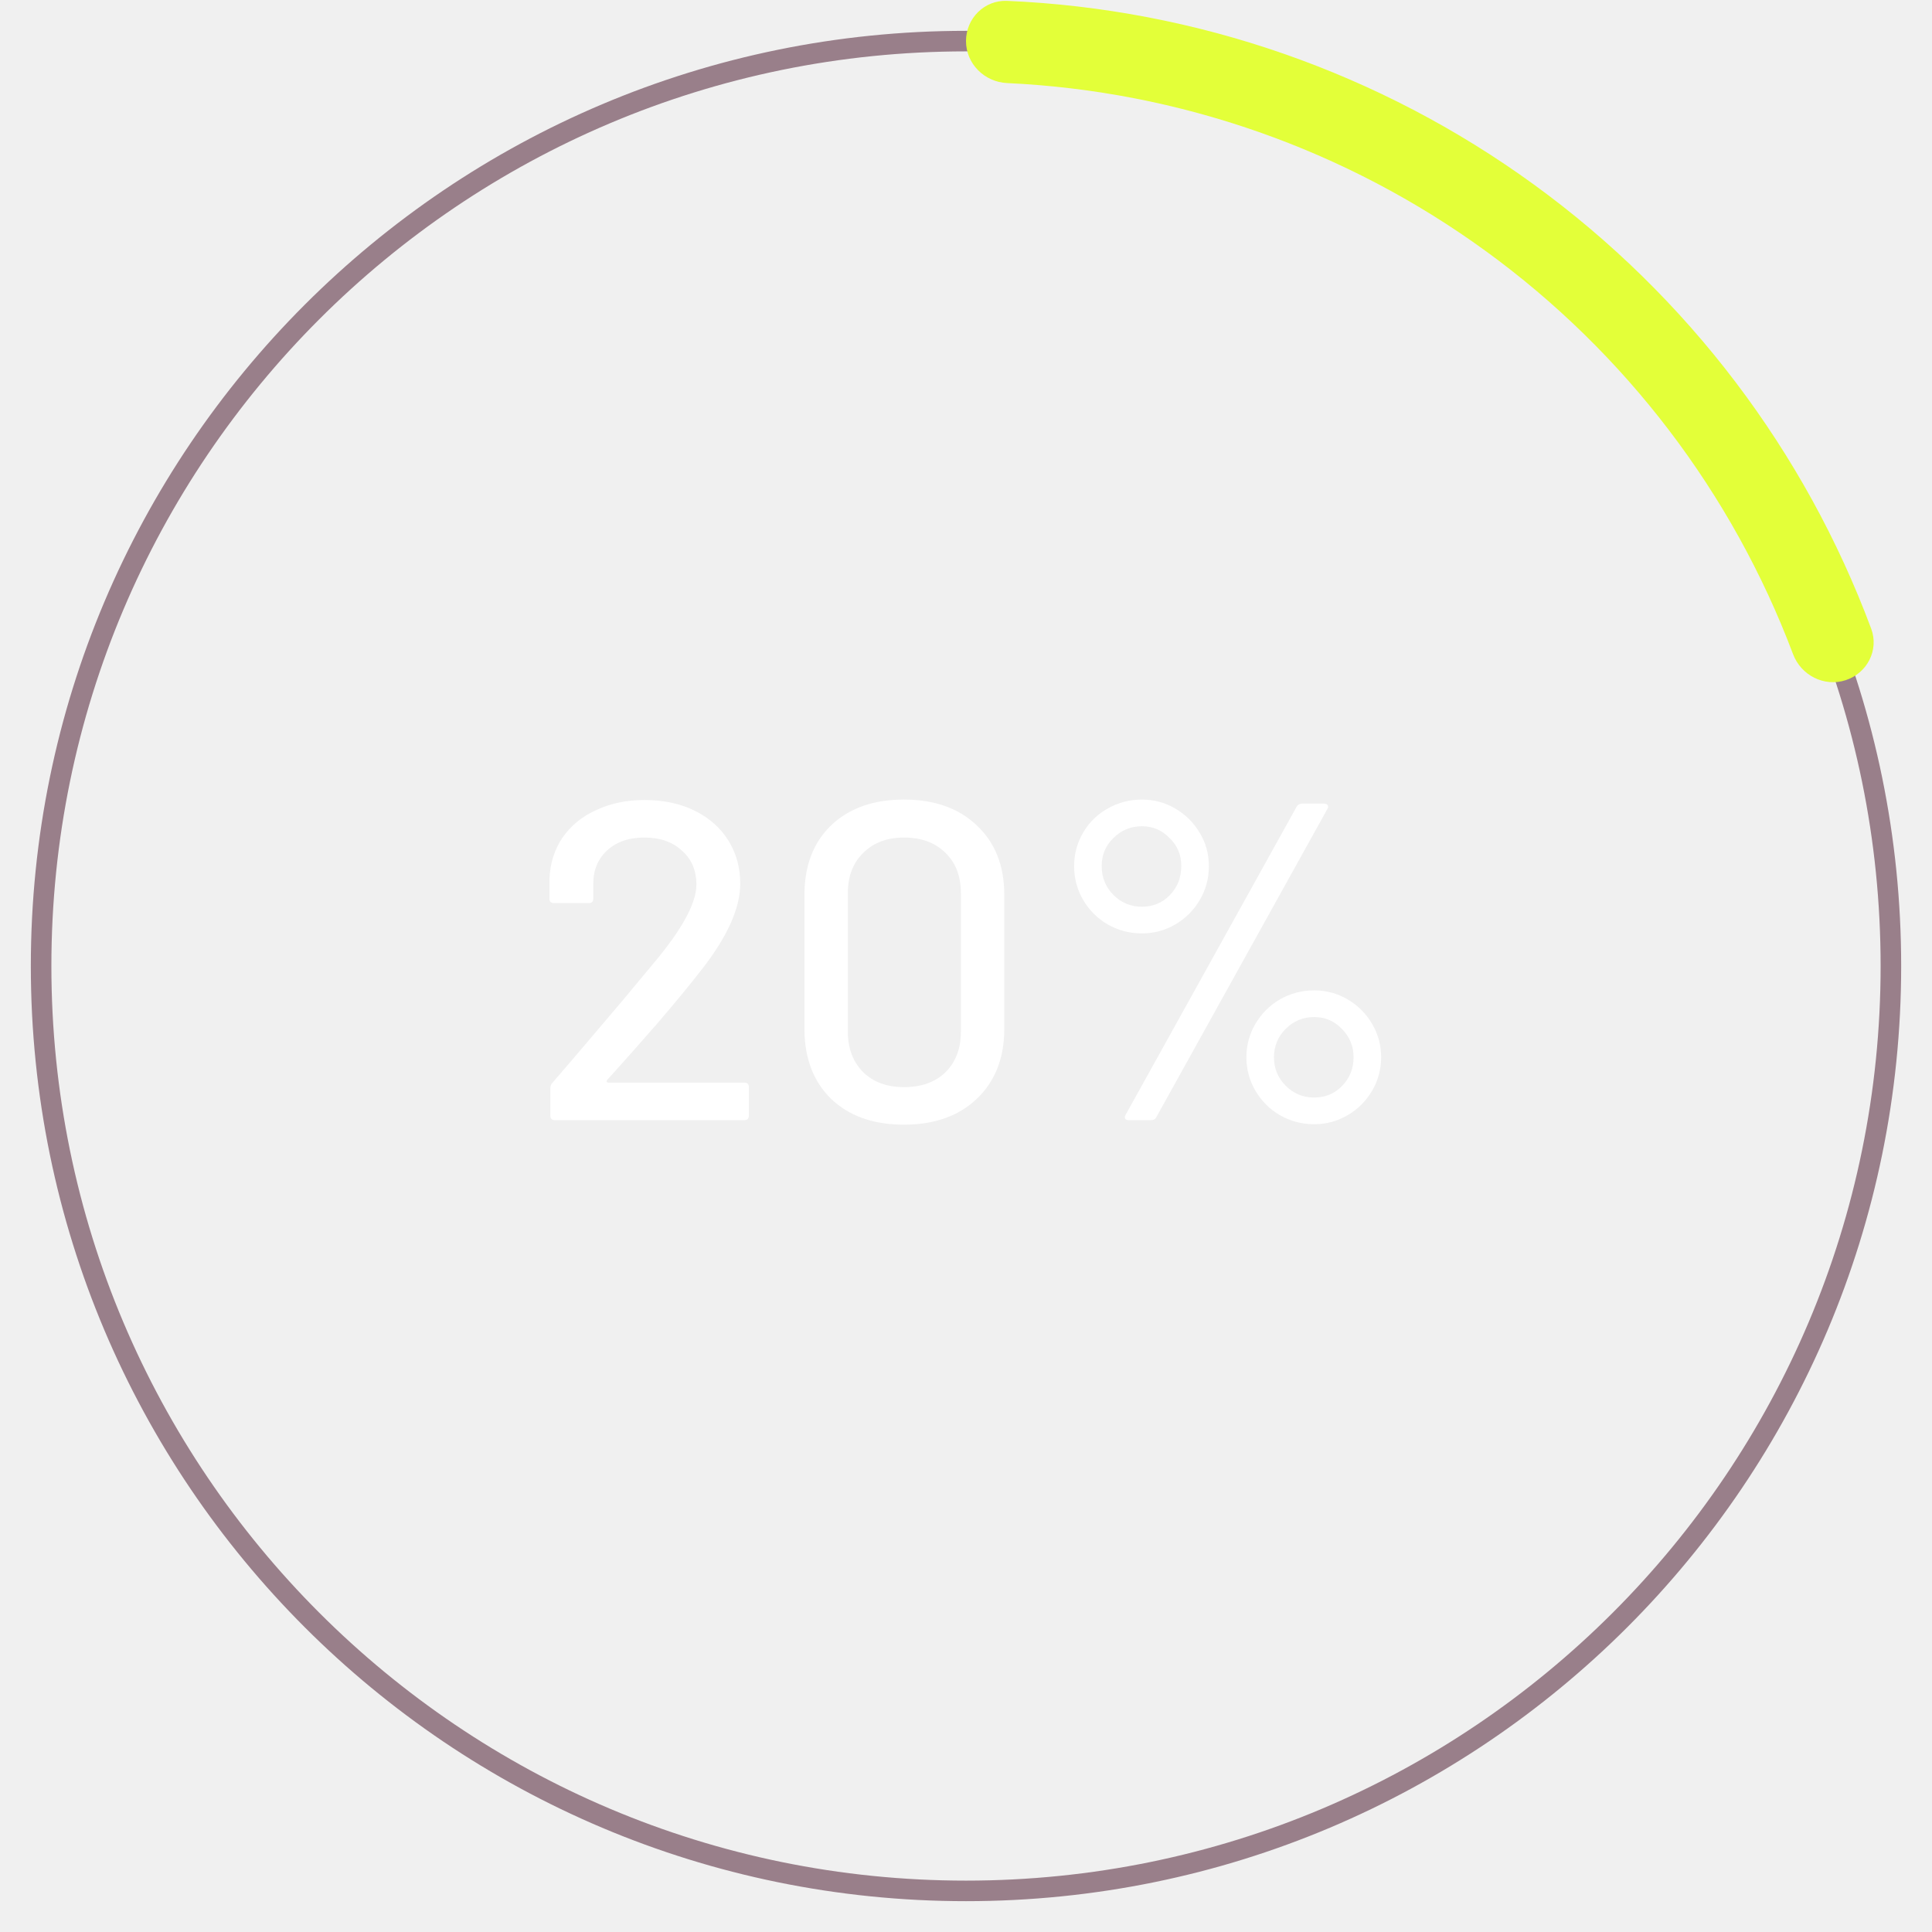
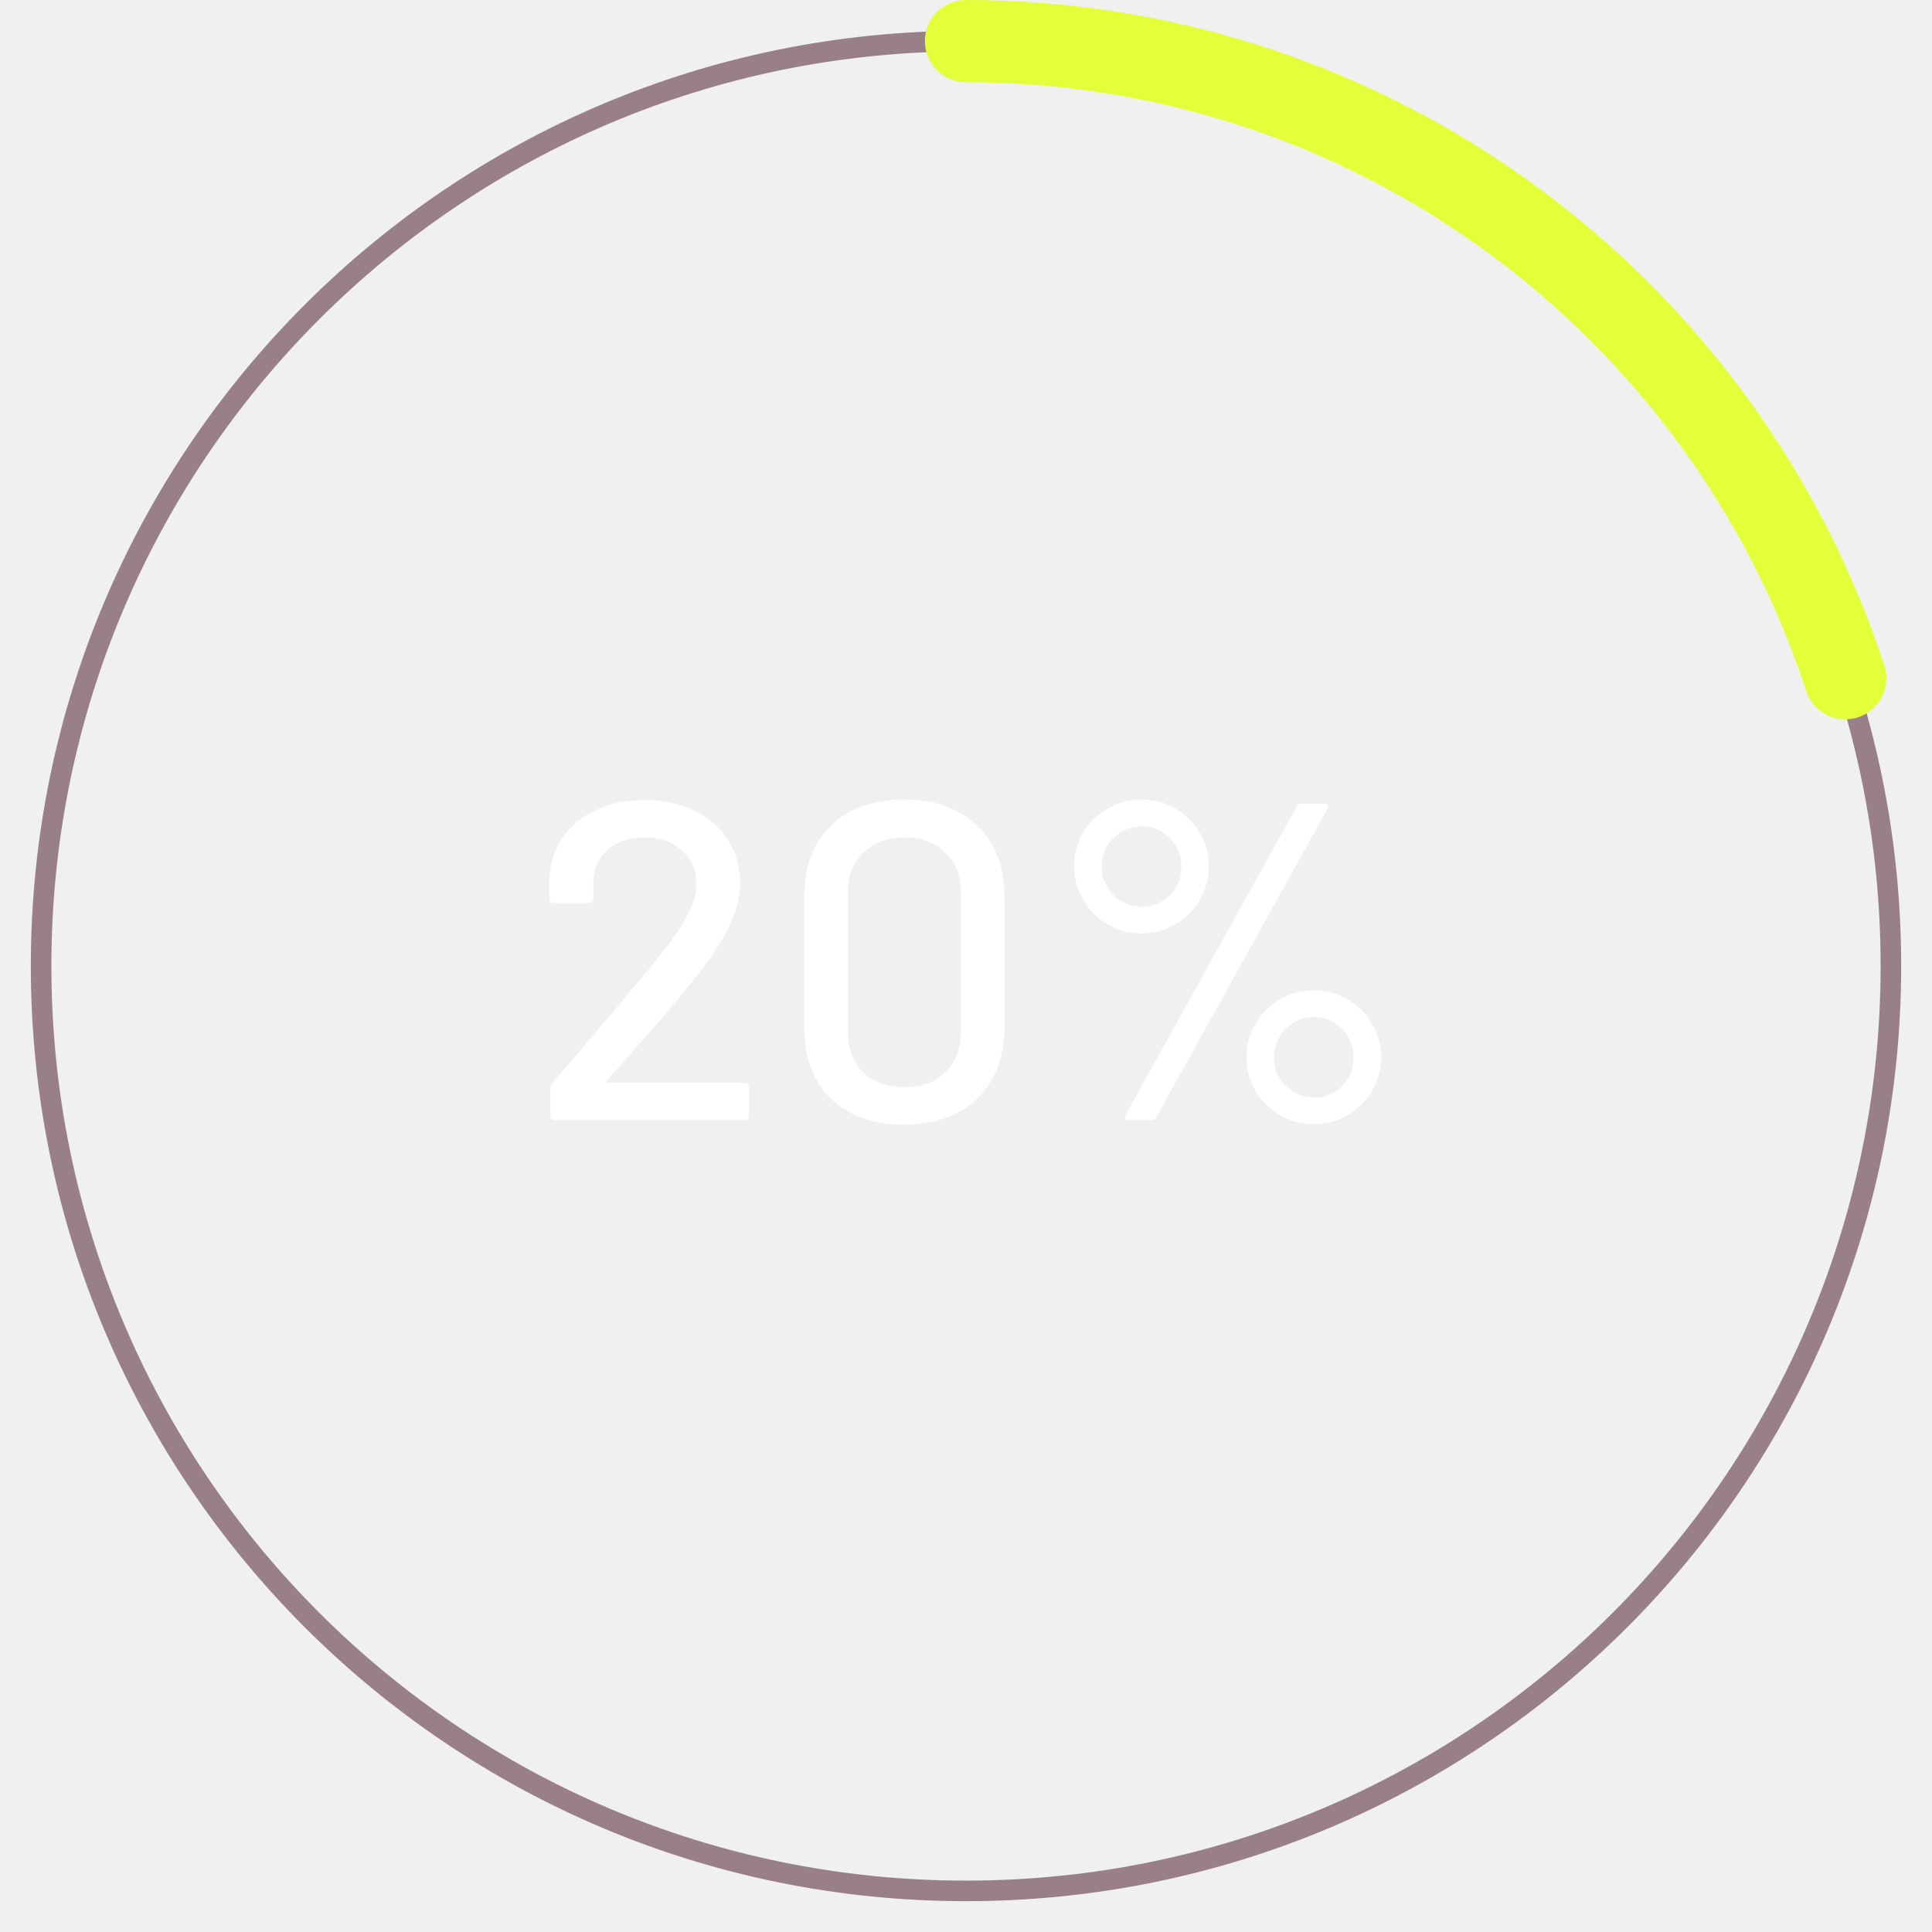
<svg xmlns="http://www.w3.org/2000/svg" width="188" height="188" viewBox="0 0 188 188" fill="none">
  <circle cx="94" cy="94" r="90" stroke="#997F8A" stroke-width="2" />
-   <mask id="path-2-inside-1_205_6475" fill="white">
-     <path d="M94 3.995C94 1.789 95.79 -0.009 97.994 0.085C116.435 0.869 134.271 7.068 149.252 17.952C164.232 28.836 175.64 43.884 182.084 61.18C182.855 63.248 181.698 65.505 179.6 66.187C177.501 66.869 175.256 65.716 174.478 63.652C168.561 47.959 158.171 34.309 144.555 24.416C130.94 14.524 114.747 8.861 97.994 8.083C95.79 7.98 94 6.201 94 3.995Z" />
-   </mask>
-   <path d="M94 3.995C94 1.789 95.79 -0.009 97.994 0.085C116.435 0.869 134.271 7.068 149.252 17.952C164.232 28.836 175.64 43.884 182.084 61.18C182.855 63.248 181.698 65.505 179.6 66.187C177.501 66.869 175.256 65.716 174.478 63.652C168.561 47.959 158.171 34.309 144.555 24.416C130.94 14.524 114.747 8.861 97.994 8.083C95.79 7.98 94 6.201 94 3.995Z" stroke="#E3FF39" stroke-width="20" mask="url(#path-2-inside-1_205_6475)" />
+   <path d="M94 4C133.93 4 167.786 30.003 179.559 66" stroke="#E3FF39" stroke-width="8" stroke-linecap="round" />
  <path d="M59.053 105.128C59.024 105.187 59.024 105.245 59.053 105.304C59.083 105.333 59.127 105.348 59.185 105.348H72.429C72.722 105.348 72.869 105.495 72.869 105.788V108.56C72.869 108.853 72.722 109 72.429 109H53.993C53.7 109 53.553 108.853 53.553 108.56V105.876C53.553 105.671 53.627 105.495 53.773 105.348C54.77 104.204 57.059 101.52 60.637 97.296L63.673 93.644C66.401 90.388 67.765 87.865 67.765 86.076C67.765 84.697 67.296 83.597 66.357 82.776C65.448 81.925 64.231 81.5 62.705 81.5C61.18 81.5 59.962 81.925 59.053 82.776C58.144 83.627 57.704 84.741 57.733 86.12V87.44C57.733 87.733 57.587 87.88 57.293 87.88H53.905C53.612 87.88 53.465 87.733 53.465 87.44V85.548C53.524 84.023 53.949 82.673 54.741 81.5C55.562 80.327 56.663 79.432 58.041 78.816C59.42 78.171 60.974 77.848 62.705 77.848C64.582 77.848 66.225 78.2 67.633 78.904C69.041 79.608 70.126 80.576 70.889 81.808C71.652 83.04 72.033 84.433 72.033 85.988C72.033 88.423 70.713 91.297 68.073 94.612C66.9 96.108 65.507 97.795 63.893 99.672C62.28 101.52 60.666 103.339 59.053 105.128ZM87.959 109.44C84.996 109.44 82.635 108.604 80.875 106.932C79.144 105.231 78.279 102.957 78.279 100.112V87.088C78.279 84.243 79.144 81.984 80.875 80.312C82.635 78.64 84.996 77.804 87.959 77.804C90.921 77.804 93.283 78.64 95.043 80.312C96.832 81.984 97.727 84.243 97.727 87.088V100.112C97.727 102.957 96.832 105.231 95.043 106.932C93.283 108.604 90.921 109.44 87.959 109.44ZM87.959 105.788C89.66 105.788 91.01 105.304 92.007 104.336C93.004 103.339 93.503 102.019 93.503 100.376V86.912C93.503 85.269 93.004 83.964 92.007 82.996C91.01 81.999 89.66 81.5 87.959 81.5C86.316 81.5 84.996 81.999 83.999 82.996C83.001 83.964 82.503 85.269 82.503 86.912V100.376C82.503 102.019 83.001 103.339 83.999 104.336C84.996 105.304 86.316 105.788 87.959 105.788ZM111.121 90.828C109.918 90.828 108.803 90.535 107.777 89.948C106.779 89.361 105.987 88.569 105.401 87.572C104.814 86.575 104.521 85.475 104.521 84.272C104.521 83.099 104.814 82.013 105.401 81.016C105.987 80.019 106.779 79.241 107.777 78.684C108.803 78.097 109.918 77.804 111.121 77.804C112.294 77.804 113.379 78.097 114.377 78.684C115.374 79.271 116.166 80.063 116.753 81.06C117.339 82.028 117.633 83.099 117.633 84.272C117.633 85.475 117.339 86.575 116.753 87.572C116.166 88.569 115.374 89.361 114.377 89.948C113.379 90.535 112.294 90.828 111.121 90.828ZM109.845 109C109.669 109 109.551 108.956 109.493 108.868C109.434 108.751 109.449 108.619 109.537 108.472L126.169 78.508C126.286 78.303 126.462 78.2 126.697 78.2H128.853C129.029 78.2 129.146 78.259 129.205 78.376C129.263 78.464 129.249 78.581 129.161 78.728L112.529 108.692C112.441 108.897 112.265 109 112.001 109H109.845ZM111.121 88.232C112.206 88.232 113.115 87.851 113.849 87.088C114.582 86.325 114.949 85.387 114.949 84.272C114.949 83.187 114.567 82.277 113.805 81.544C113.071 80.781 112.177 80.4 111.121 80.4C110.035 80.4 109.111 80.781 108.349 81.544C107.586 82.277 107.205 83.187 107.205 84.272C107.205 85.387 107.586 86.325 108.349 87.088C109.111 87.851 110.035 88.232 111.121 88.232ZM127.885 109.396C126.682 109.396 125.567 109.103 124.541 108.516C123.543 107.929 122.751 107.137 122.165 106.14C121.578 105.143 121.285 104.057 121.285 102.884C121.285 101.711 121.578 100.625 122.165 99.628C122.751 98.631 123.543 97.839 124.541 97.252C125.567 96.665 126.682 96.372 127.885 96.372C129.058 96.372 130.143 96.665 131.141 97.252C132.138 97.839 132.93 98.631 133.517 99.628C134.103 100.625 134.397 101.711 134.397 102.884C134.397 104.057 134.103 105.143 133.517 106.14C132.93 107.137 132.138 107.929 131.141 108.516C130.143 109.103 129.058 109.396 127.885 109.396ZM127.885 106.8C128.97 106.8 129.879 106.419 130.613 105.656C131.346 104.893 131.713 103.969 131.713 102.884C131.713 101.799 131.331 100.875 130.569 100.112C129.835 99.349 128.941 98.968 127.885 98.968C126.799 98.968 125.875 99.349 125.113 100.112C124.35 100.875 123.969 101.799 123.969 102.884C123.969 103.969 124.35 104.893 125.113 105.656C125.875 106.419 126.799 106.8 127.885 106.8Z" fill="white" />
</svg>
